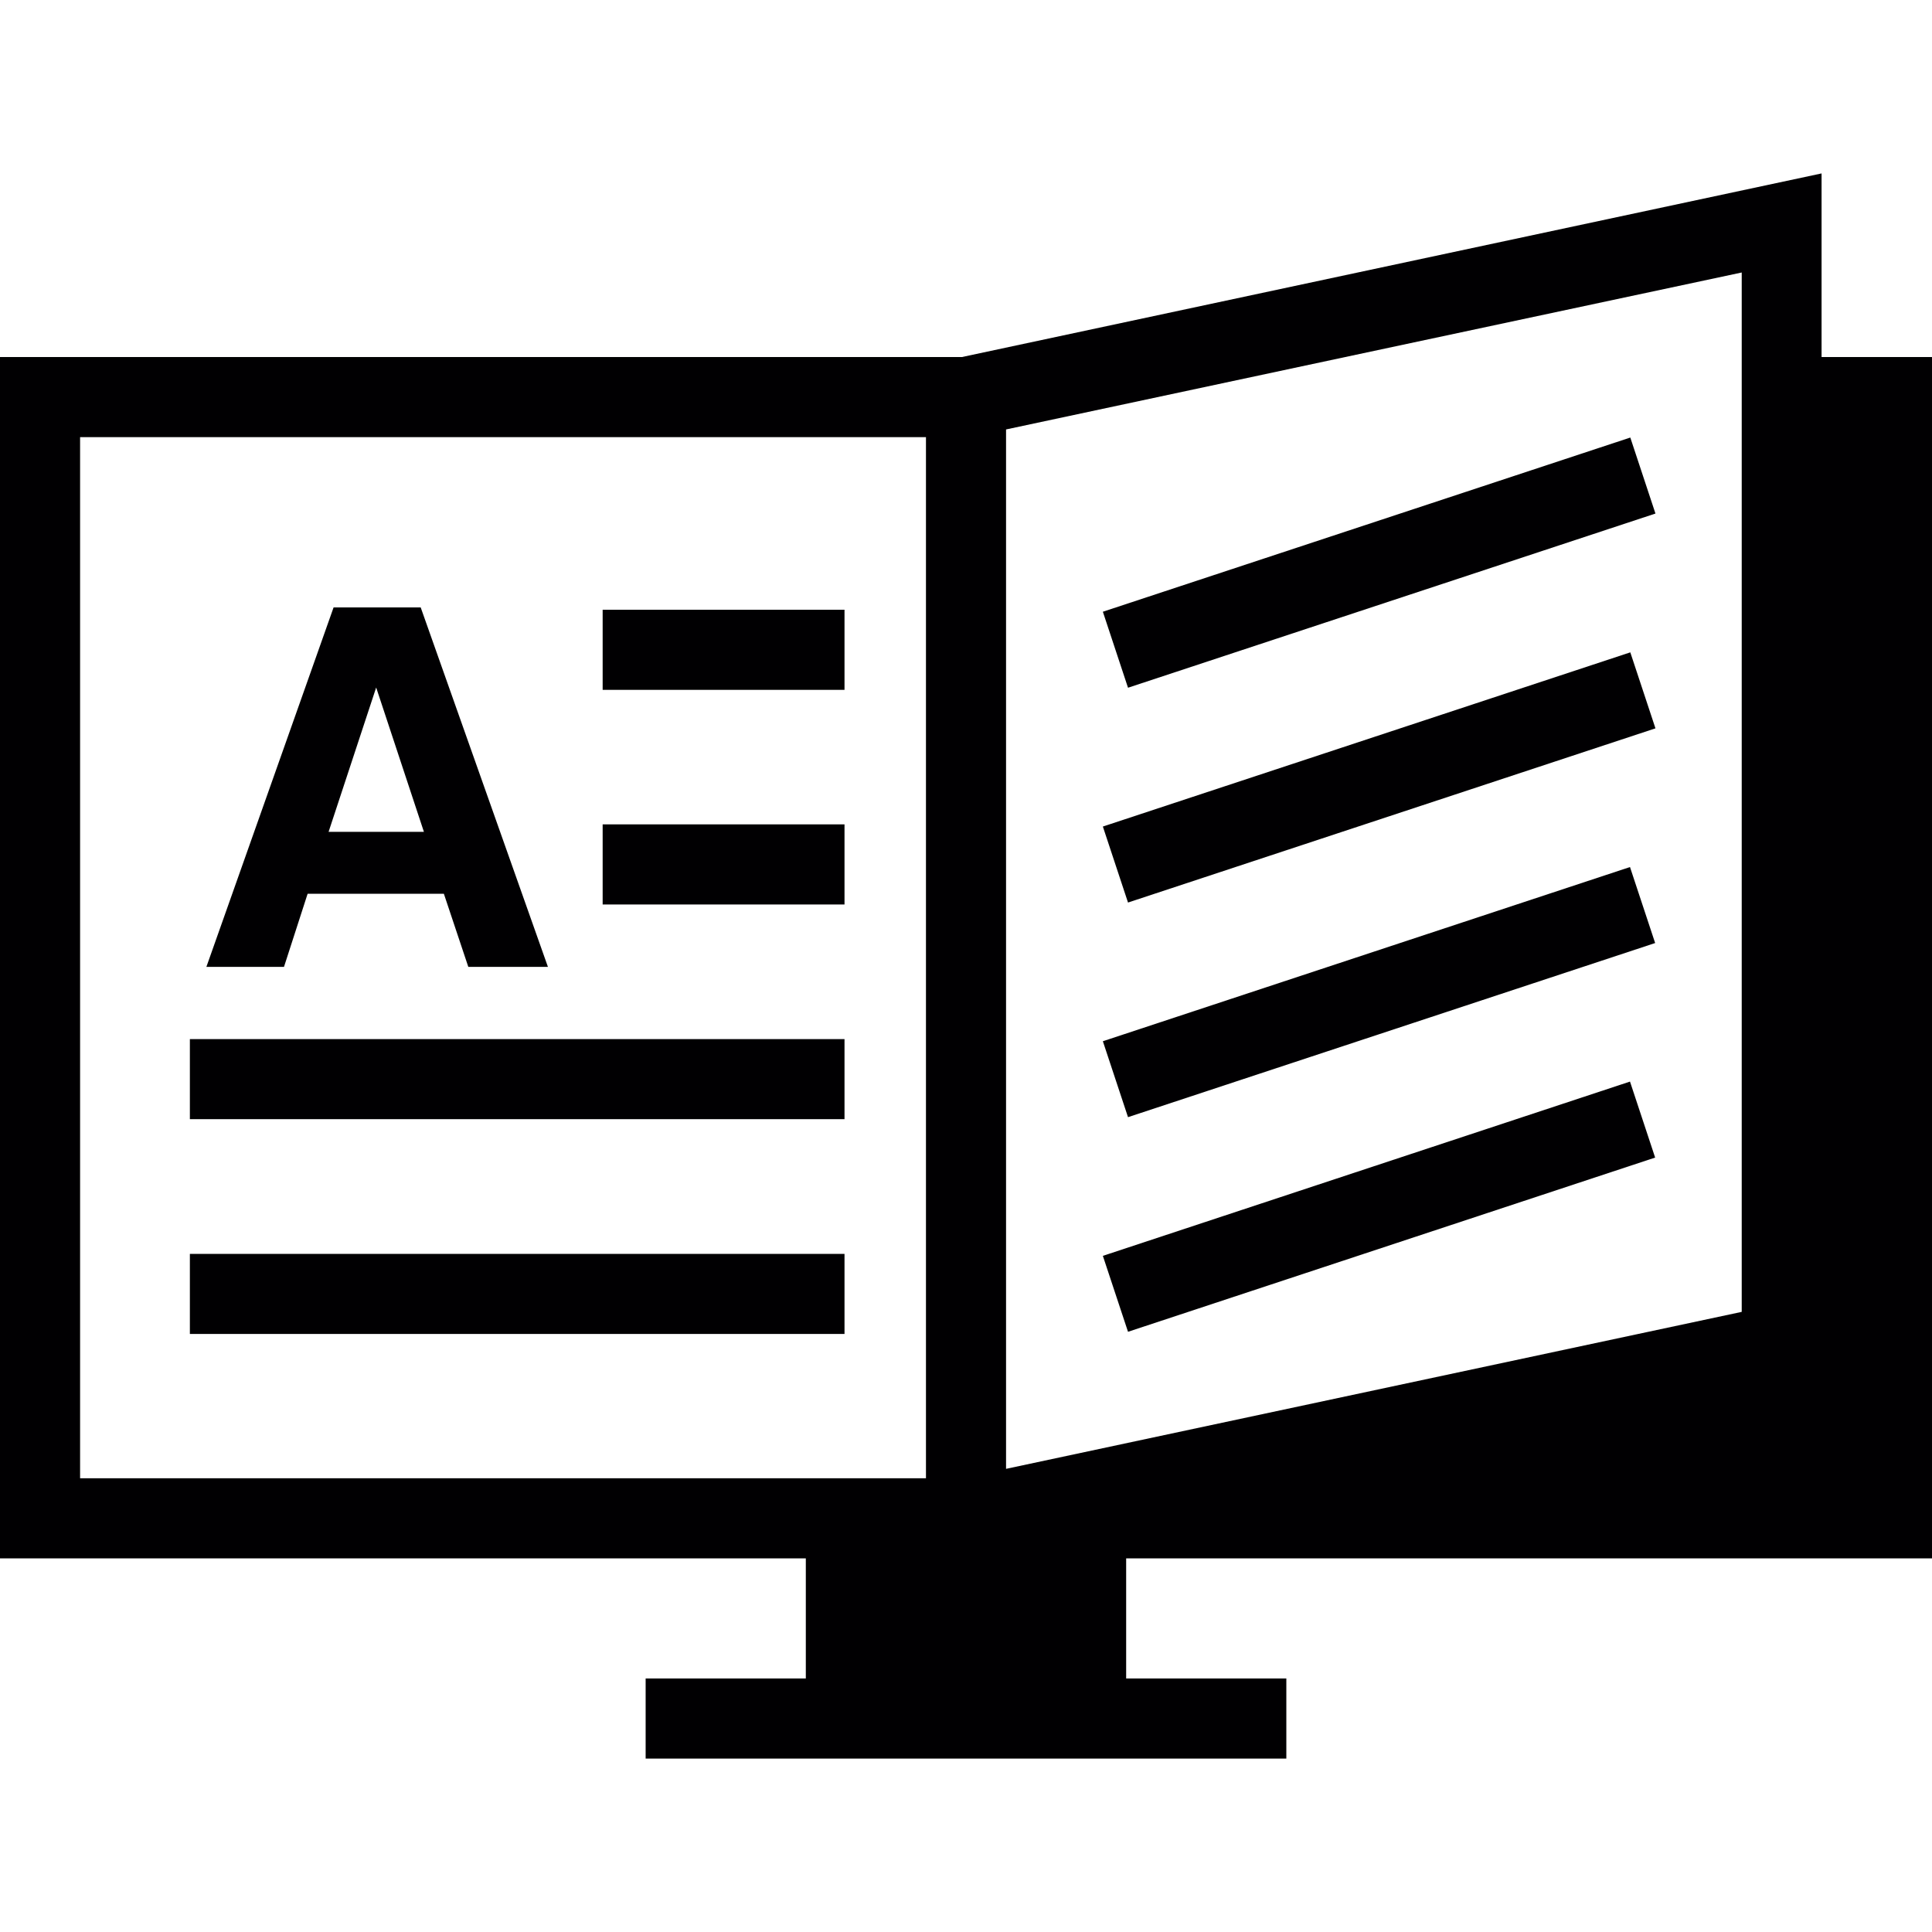
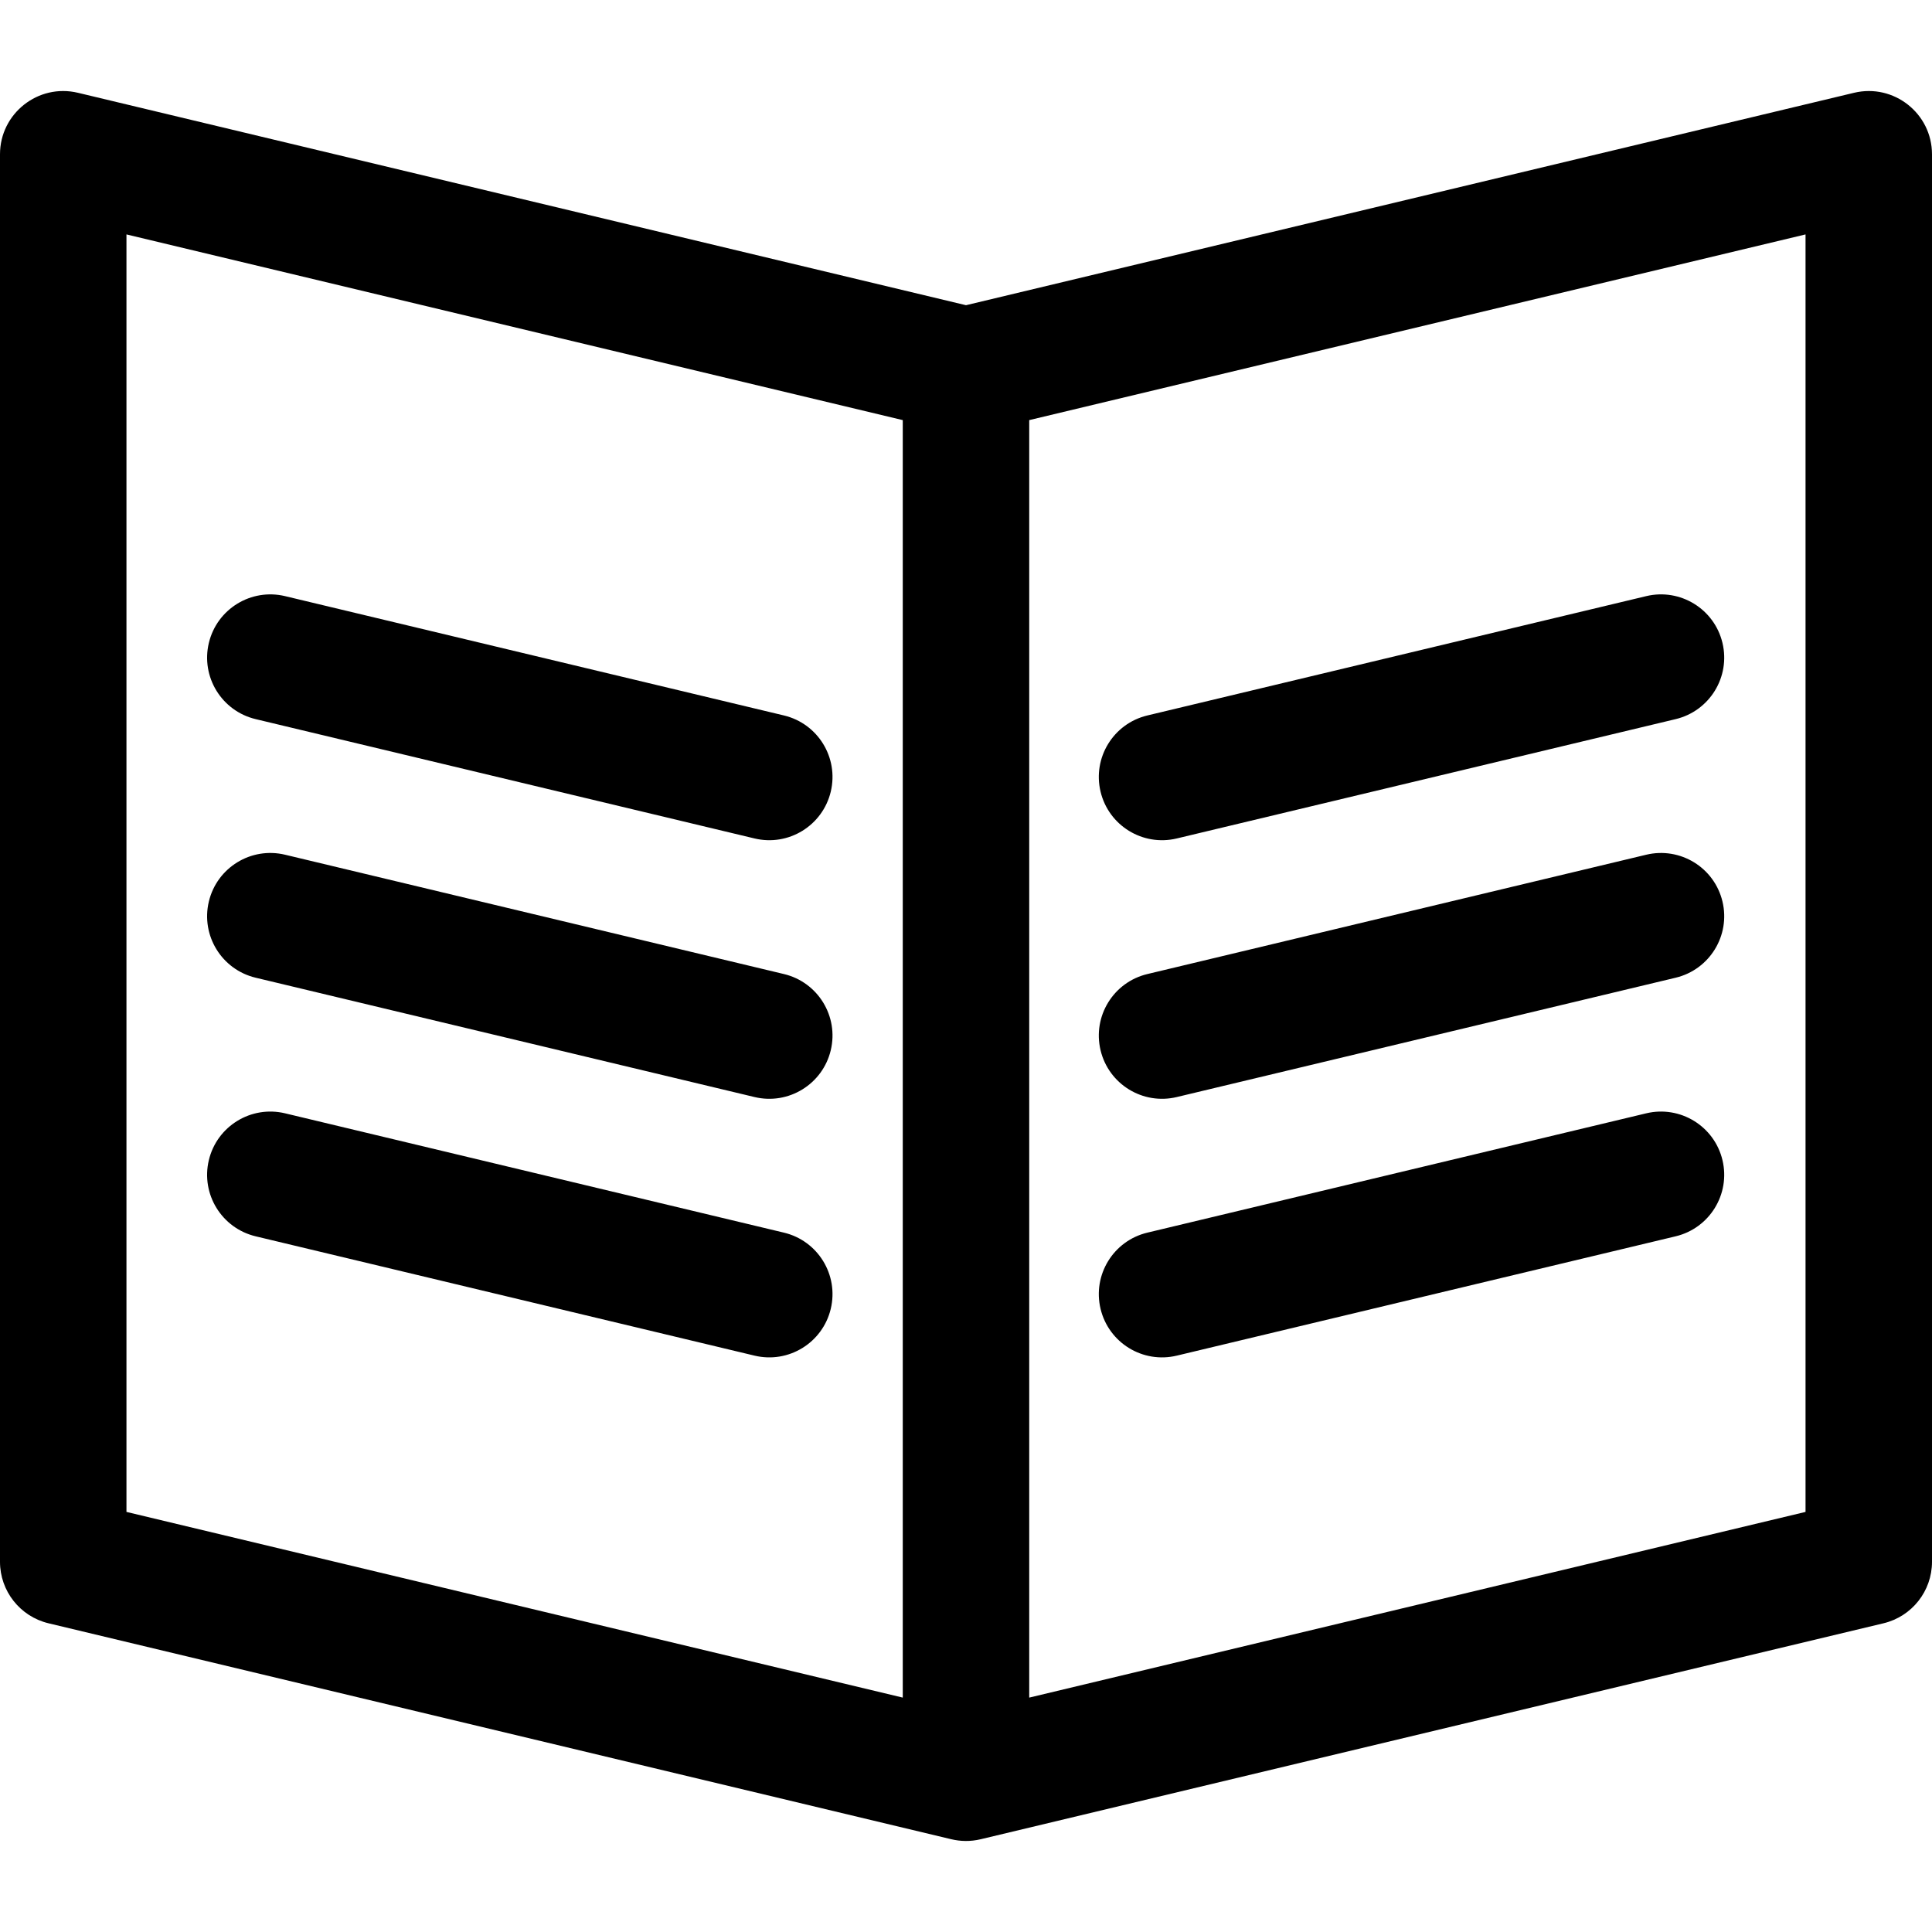
- <svg xmlns="http://www.w3.org/2000/svg" version="1.1" id="Capa_1" x="0px" y="0px" viewBox="0 0 86.336 86.336" style="enable-background:new 0 0 86.336 86.336;" xml:space="preserve">
+ <svg xmlns="http://www.w3.org/2000/svg" version="1.1" id="Layer_1" x="0px" y="0px" viewBox="0 0 458.321 458.321" style="enable-background:new 0 0 458.321 458.321;" xml:space="preserve">
  <g>
-     <path style="fill:#010002;" d="M12.691,43.206l1.056-3.267h6.088l1.092,3.267h1.779h1.779L18.8,27.144h-1.95h-1.943L9.223,43.206   h1.739C10.962,43.206,12.691,43.206,12.691,43.206z M16.81,30.723l2.133,6.449h-4.259L16.81,30.723z M26.931,27.248h10.808v3.579   H26.931V27.248z M26.931,36.839h10.808v3.579H26.931V36.839z M8.485,46.434h29.254v3.579H8.485V46.434z M8.485,56.032h29.254v3.579   H8.485V56.032z M86.336,69.639V15.956h-4.935V7.75l-38.419,8.206H0v53.683h36.01v5.368h-7.158v3.579h28.631v-3.579h-7.158v-5.368   H86.336z M77.833,12.177v3.783v3.579v39.085l-32.875,7.015V19.535v-0.344l15.153-3.235L77.833,12.177z M3.579,66.06V19.535h37.8   V66.06H3.579z M50.408,30.733l-1.124-3.396l23.57-7.784l1.124,3.396L50.408,30.733z M50.408,40.332l-1.124-3.396l23.57-7.784   l1.124,3.396L50.408,40.332z M50.408,49.923l-1.124-3.393l23.556-7.784l1.124,3.396L50.408,49.923z M50.408,59.514l-1.124-3.393   l23.556-7.788l1.124,3.396L50.408,59.514z" />
+     <g>
+       <g>
+         <path d="M439.831,22.011L229.16,72.403L18.49,22.011C9.036,19.756,0,26.937,0,36.6v333.899c0,6.94,4.761,12.974,11.511,14.589     l214.16,51.227c2.194,0.52,4.554,0.579,6.979,0l214.161-51.227c6.75-1.615,11.51-7.648,11.51-14.589V36.6     C458.32,26.919,449.269,19.762,439.831,22.011z M214.16,402.716L30,358.665V55.611l184.16,44.051V402.716z M428.32,358.665     l-184.16,44.051V99.662l184.16-44.051V358.665z" />
+         <path d="M60.645,170.595L179,198.905c8.085,1.931,16.157-3.067,18.078-11.1c1.927-8.056-3.042-16.15-11.099-18.078     l-118.355-28.31c-8.06-1.924-16.151,3.043-18.078,11.1S52.588,168.667,60.645,170.595z" />
+         <path d="M60.645,231.939L179,260.25c8.085,1.931,16.157-3.067,18.078-11.1c1.927-8.057-3.042-16.15-11.099-18.078L67.624,202.761     c-8.06-1.927-16.151,3.043-18.078,11.1S52.588,230.011,60.645,231.939z" />
+         <path d="M60.644,293.285L179,321.594c8.08,1.93,16.155-3.062,18.078-11.1c1.927-8.056-3.042-16.15-11.099-18.077l-118.356-28.31     c-8.06-1.925-16.15,3.043-18.078,11.1C47.617,283.264,52.587,291.357,60.644,293.285z" />
+         <path d="M279.16,198.905l118.356-28.311c8.057-1.928,13.026-10.021,11.099-18.078c-1.927-8.058-10.019-13.023-18.078-11.1     L272.18,169.727c-8.057,1.928-13.026,10.021-11.099,18.078C263.006,195.853,271.09,200.833,279.16,198.905z" />
+         <path d="M279.16,260.25l118.356-28.311c8.057-1.928,13.026-10.021,11.099-18.078c-1.927-8.058-10.019-13.022-18.078-11.1     L272.18,231.072c-8.057,1.928-13.026,10.021-11.099,18.078C263.006,257.197,271.09,262.178,279.16,260.25z" />
+         <path d="M279.159,321.594l118.356-28.31c8.057-1.928,13.026-10.021,11.099-18.078c-1.927-8.058-10.021-13.023-18.078-11.1     l-118.356,28.31c-8.057,1.928-13.026,10.021-11.099,18.078C263.006,318.542,271.089,323.523,279.159,321.594z" />
+       </g>
+     </g>
  </g>
  <g>
</g>
  <g>
</g>
  <g>
</g>
  <g>
</g>
  <g>
</g>
  <g>
</g>
  <g>
</g>
  <g>
</g>
  <g>
</g>
  <g>
</g>
  <g>
</g>
  <g>
</g>
  <g>
</g>
  <g>
</g>
  <g>
</g>
</svg>
